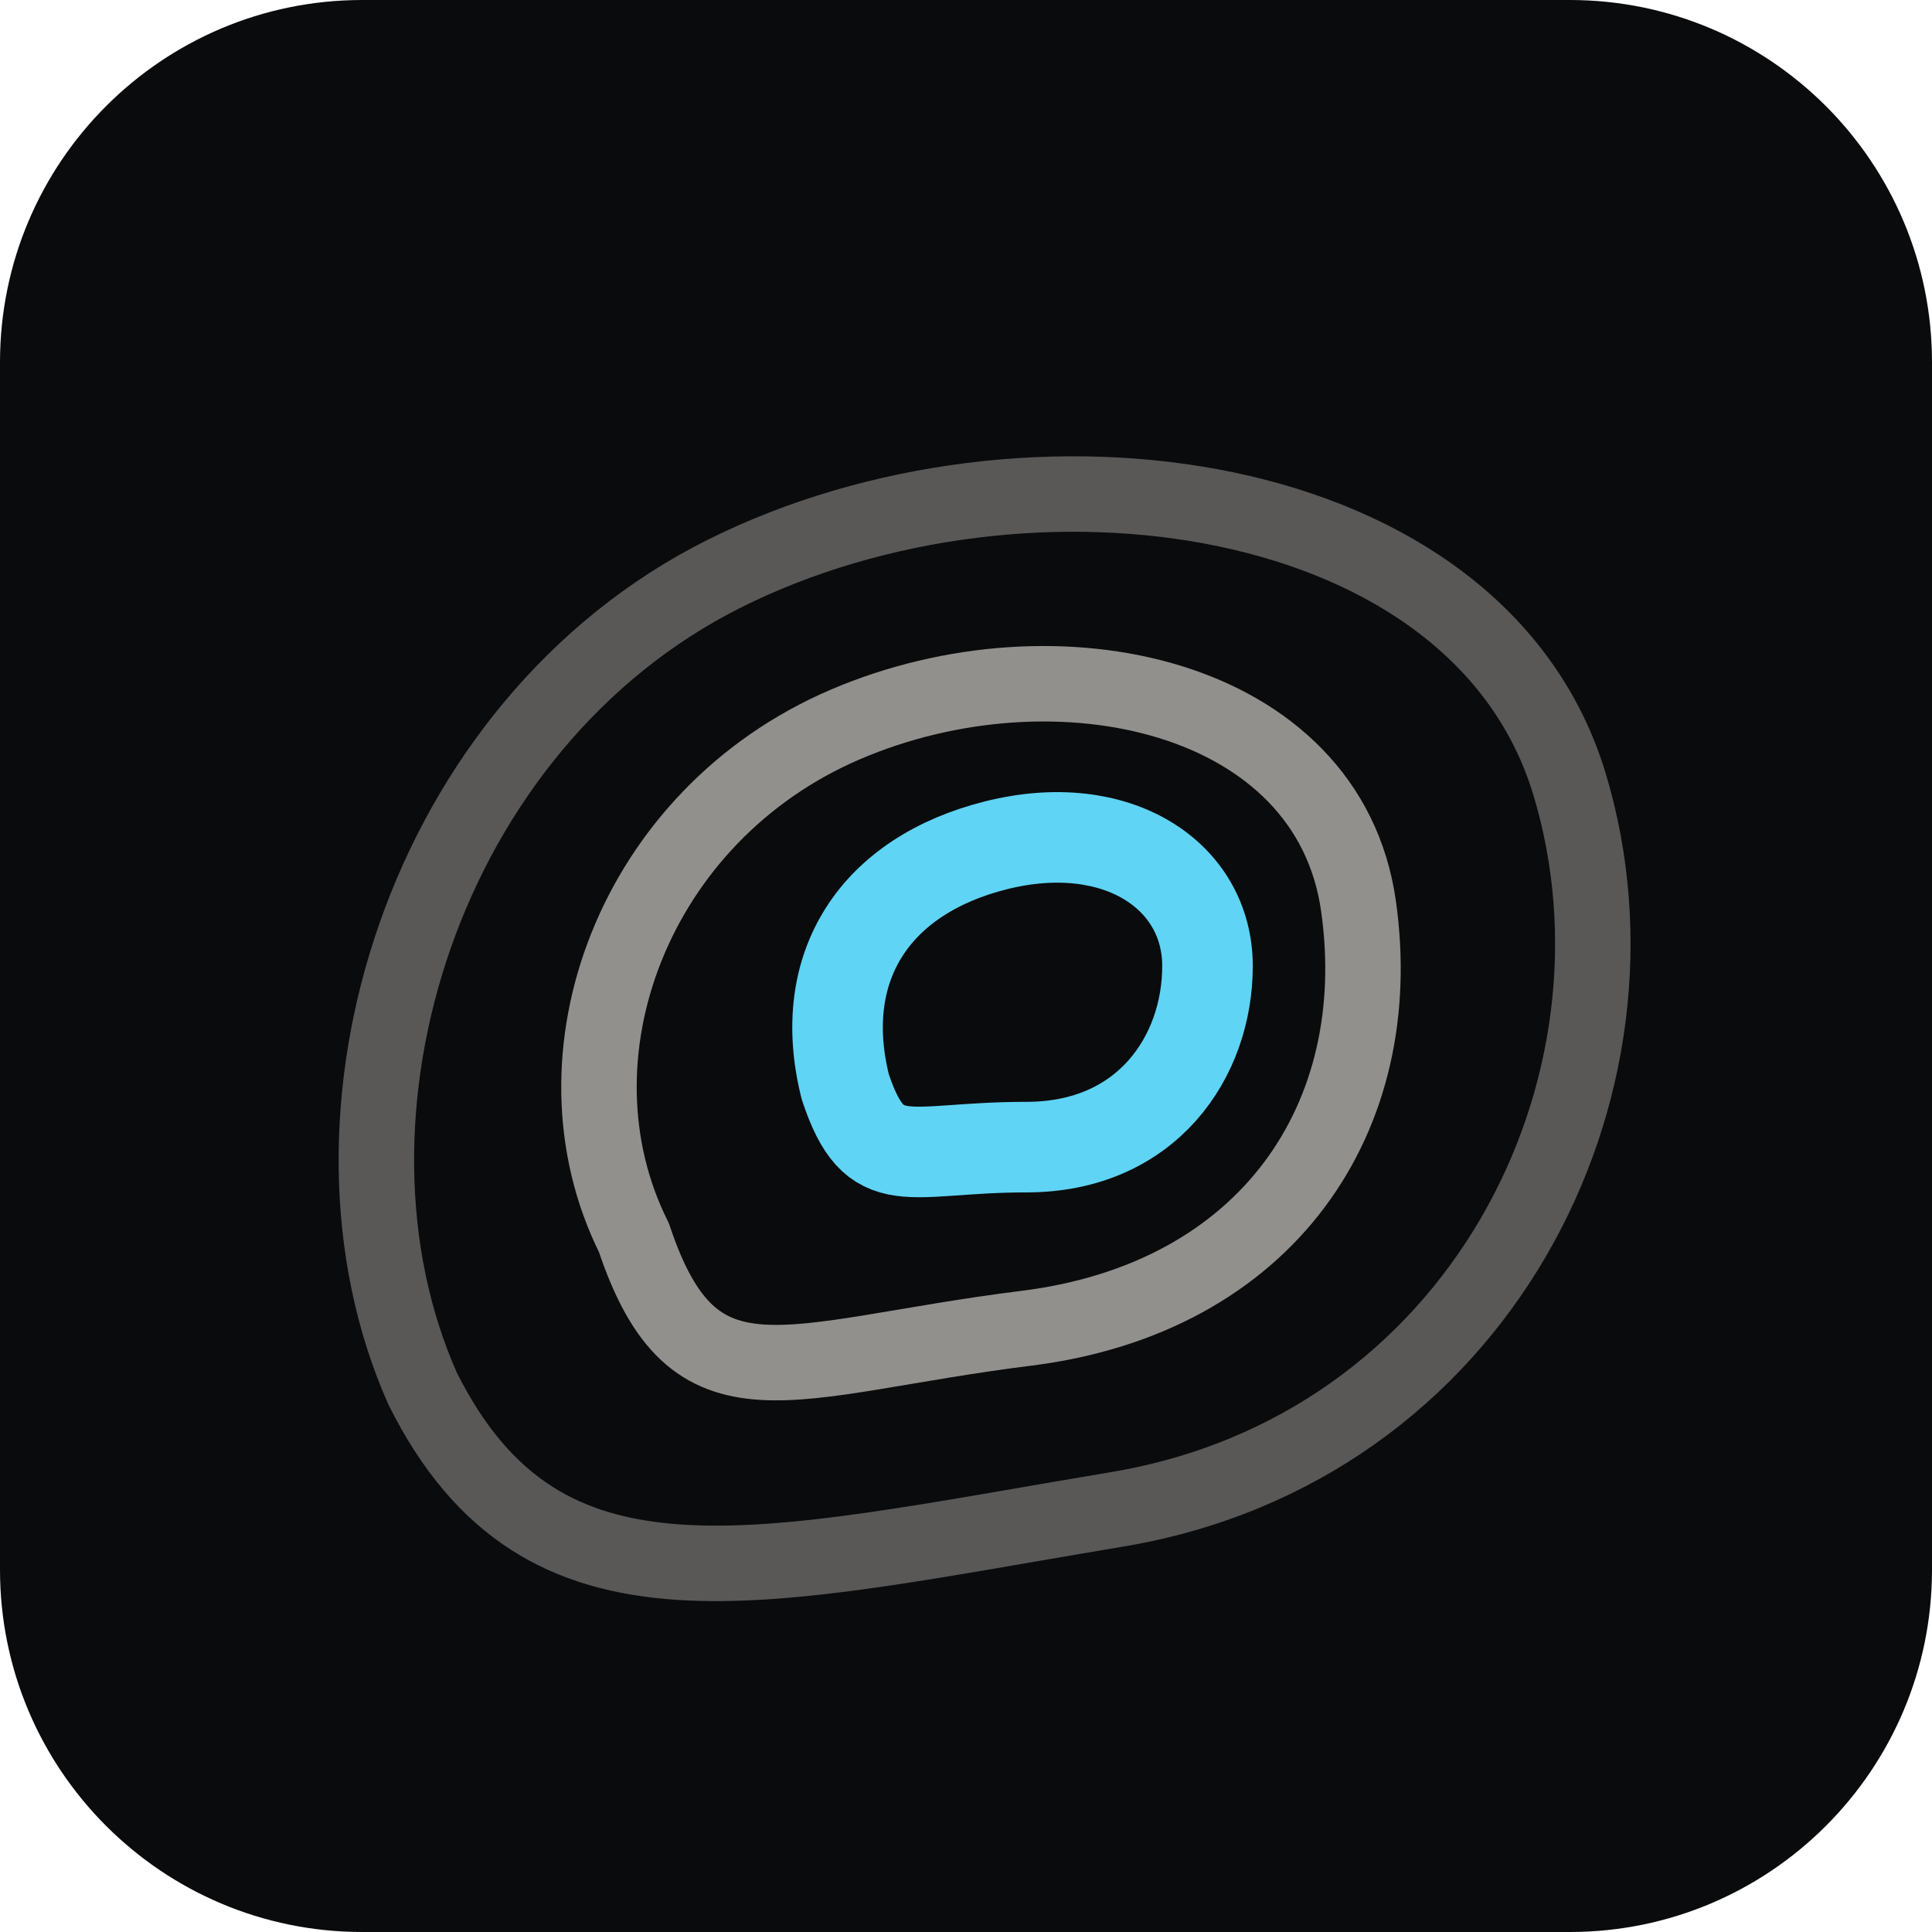
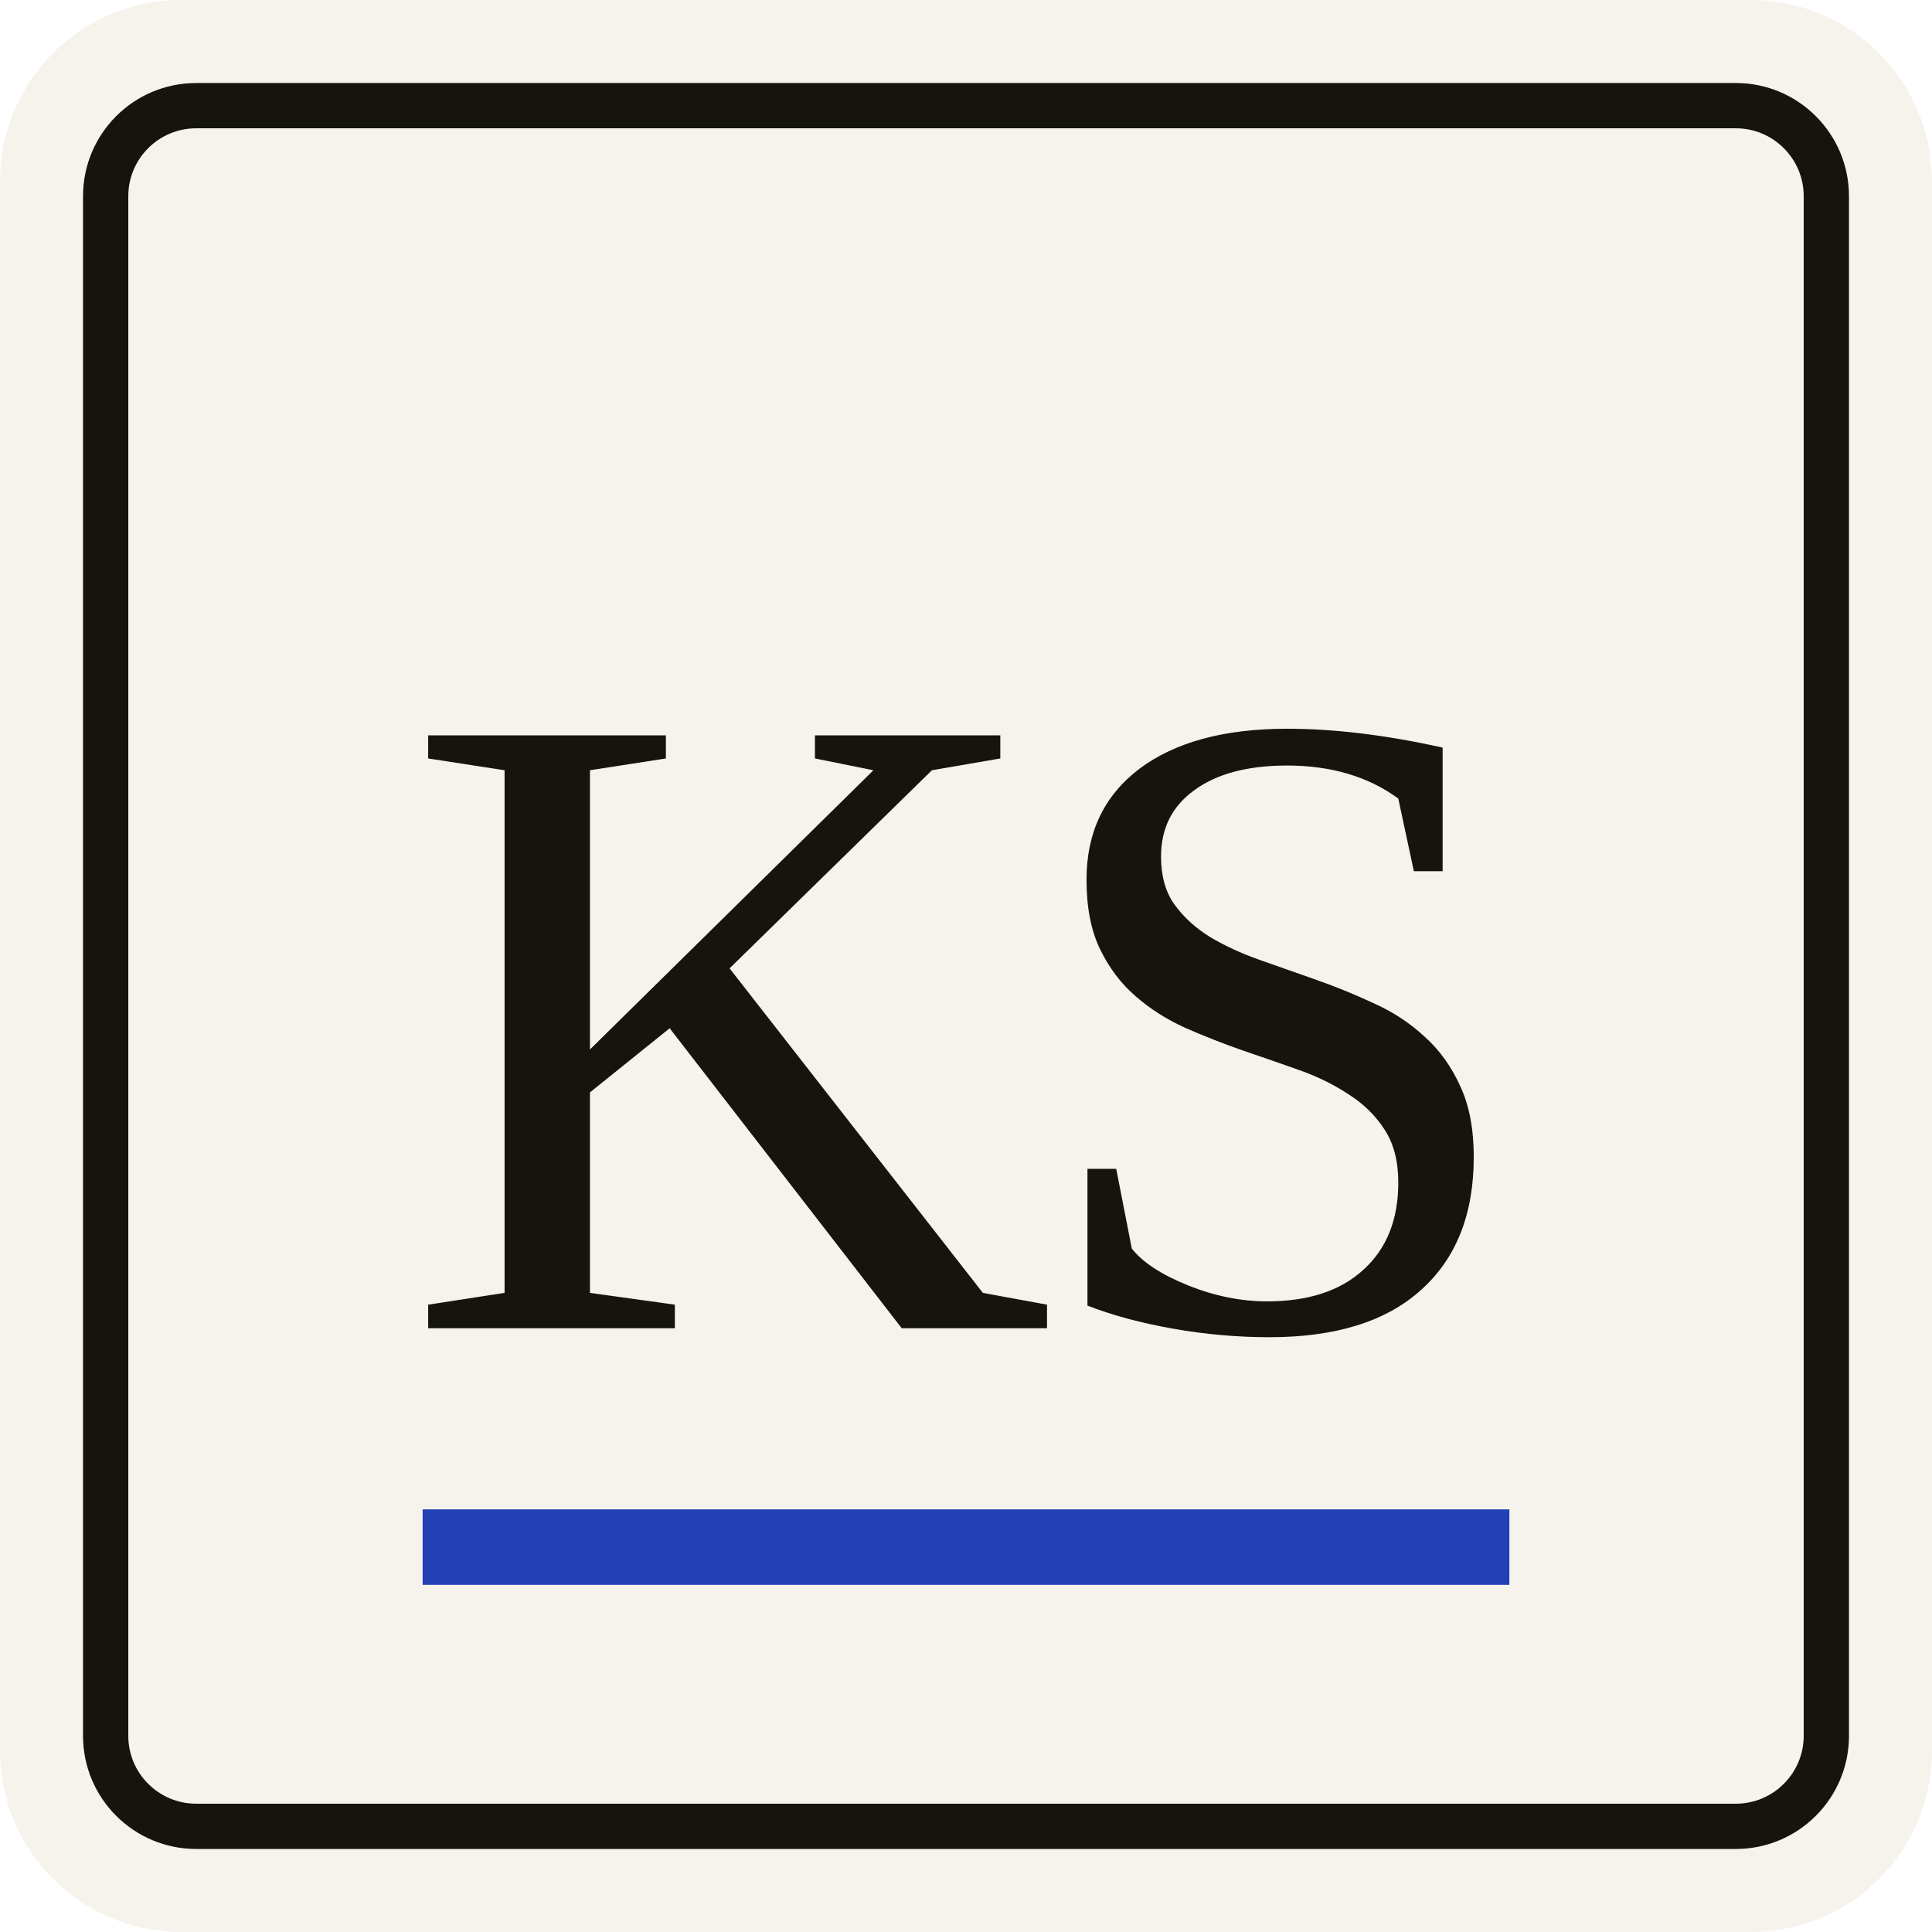
<svg xmlns="http://www.w3.org/2000/svg" viewBox="0 0 64 64">
-   <rect width="64" height="64" rx="12" fill="#0a0b0d" />
-   <g fill="none" stroke-linecap="round" stroke-linejoin="round">
-     <path d="M14 46c-4-9 0-22 10-27s25-3 28 7-3 22-15 24-19 4-23-4Z" stroke="#ece9e2" stroke-opacity=".35" stroke-width="2.5" />
-     <path d="M21 41c-3-6 0-14 7-17s16-1 17 6-3 13-11 14-11 3-13-3Z" stroke="#ece9e2" stroke-opacity=".6" stroke-width="2.5" />
-     <path d="M28 36c-1-4 1-7 5-8s7 1 7 4-2 6-6 6-5 1-6-2Z" stroke="#5fd4f4" stroke-width="3" />
-   </g>
+   <rect width="64" height="64" rx="6" fill="#f6f3ec" />
+   <rect x="3.5" y="3.5" width="57" height="57" rx="3" fill="none" stroke="#15140f" stroke-width="1.5" />
+   <text x="32" y="44" text-anchor="middle" font-family="Georgia, 'Times New Roman', serif" font-size="30" fill="#15140f" letter-spacing="-1">KS</text>
+   <rect x="14" y="50" width="36" height="2.5" fill="#2340b5" />
</svg>
